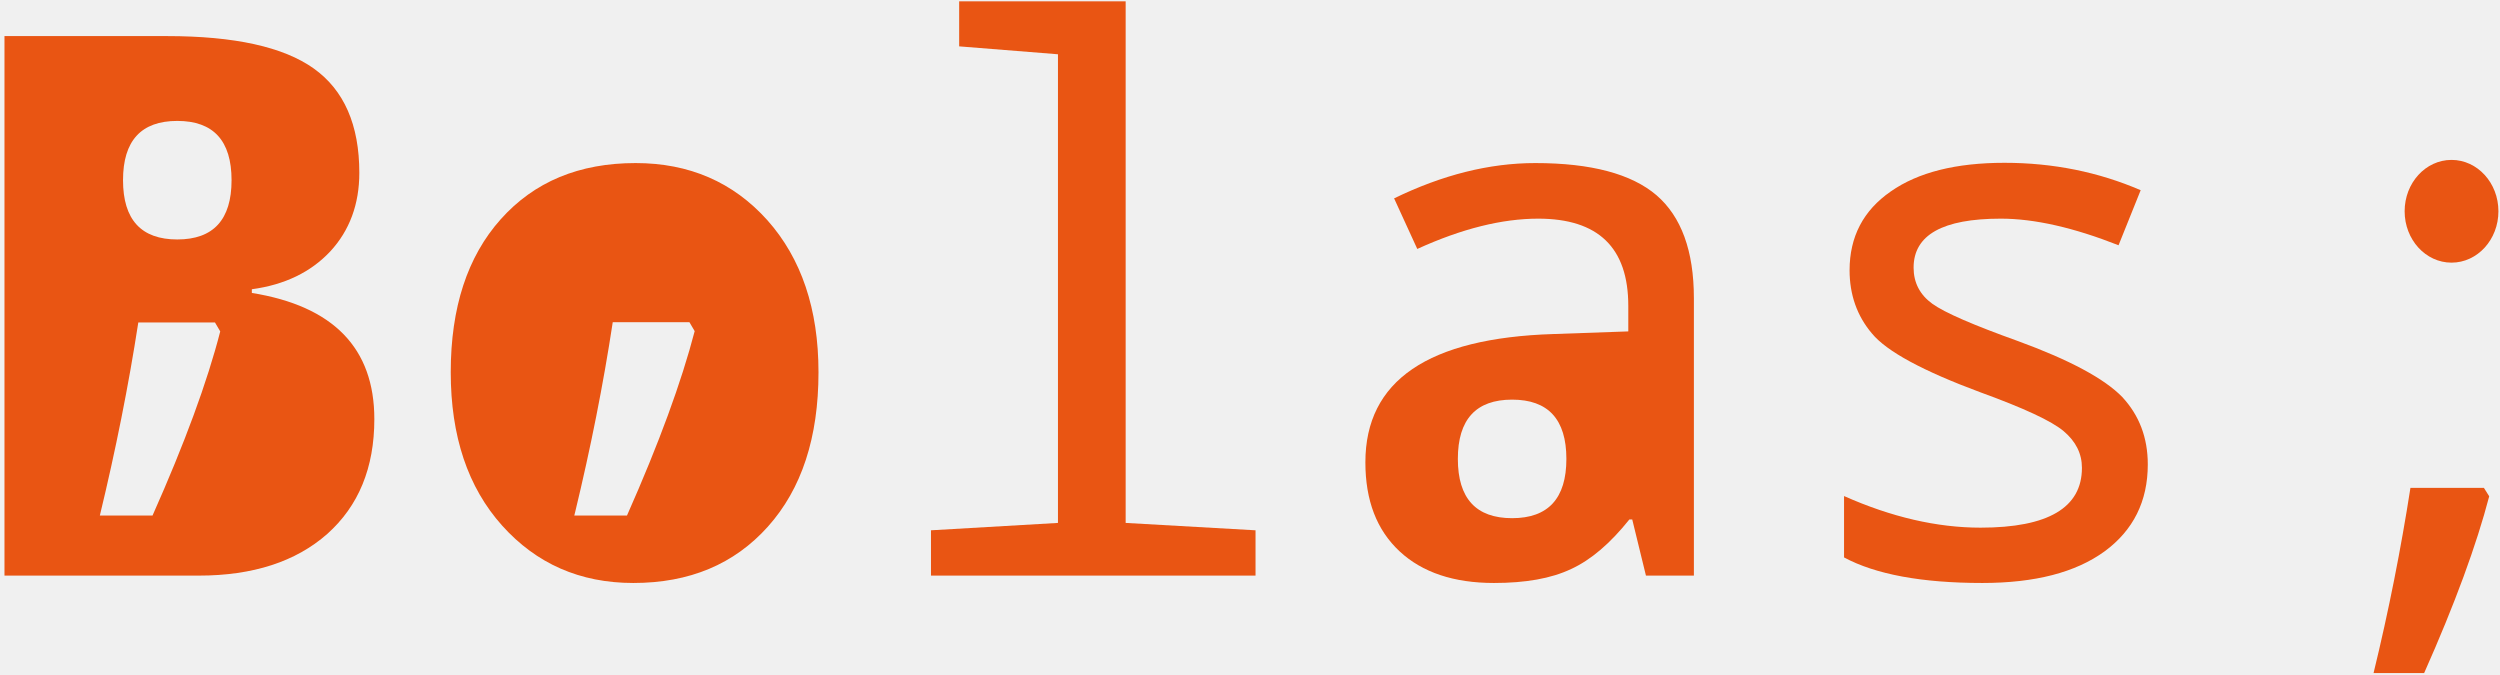
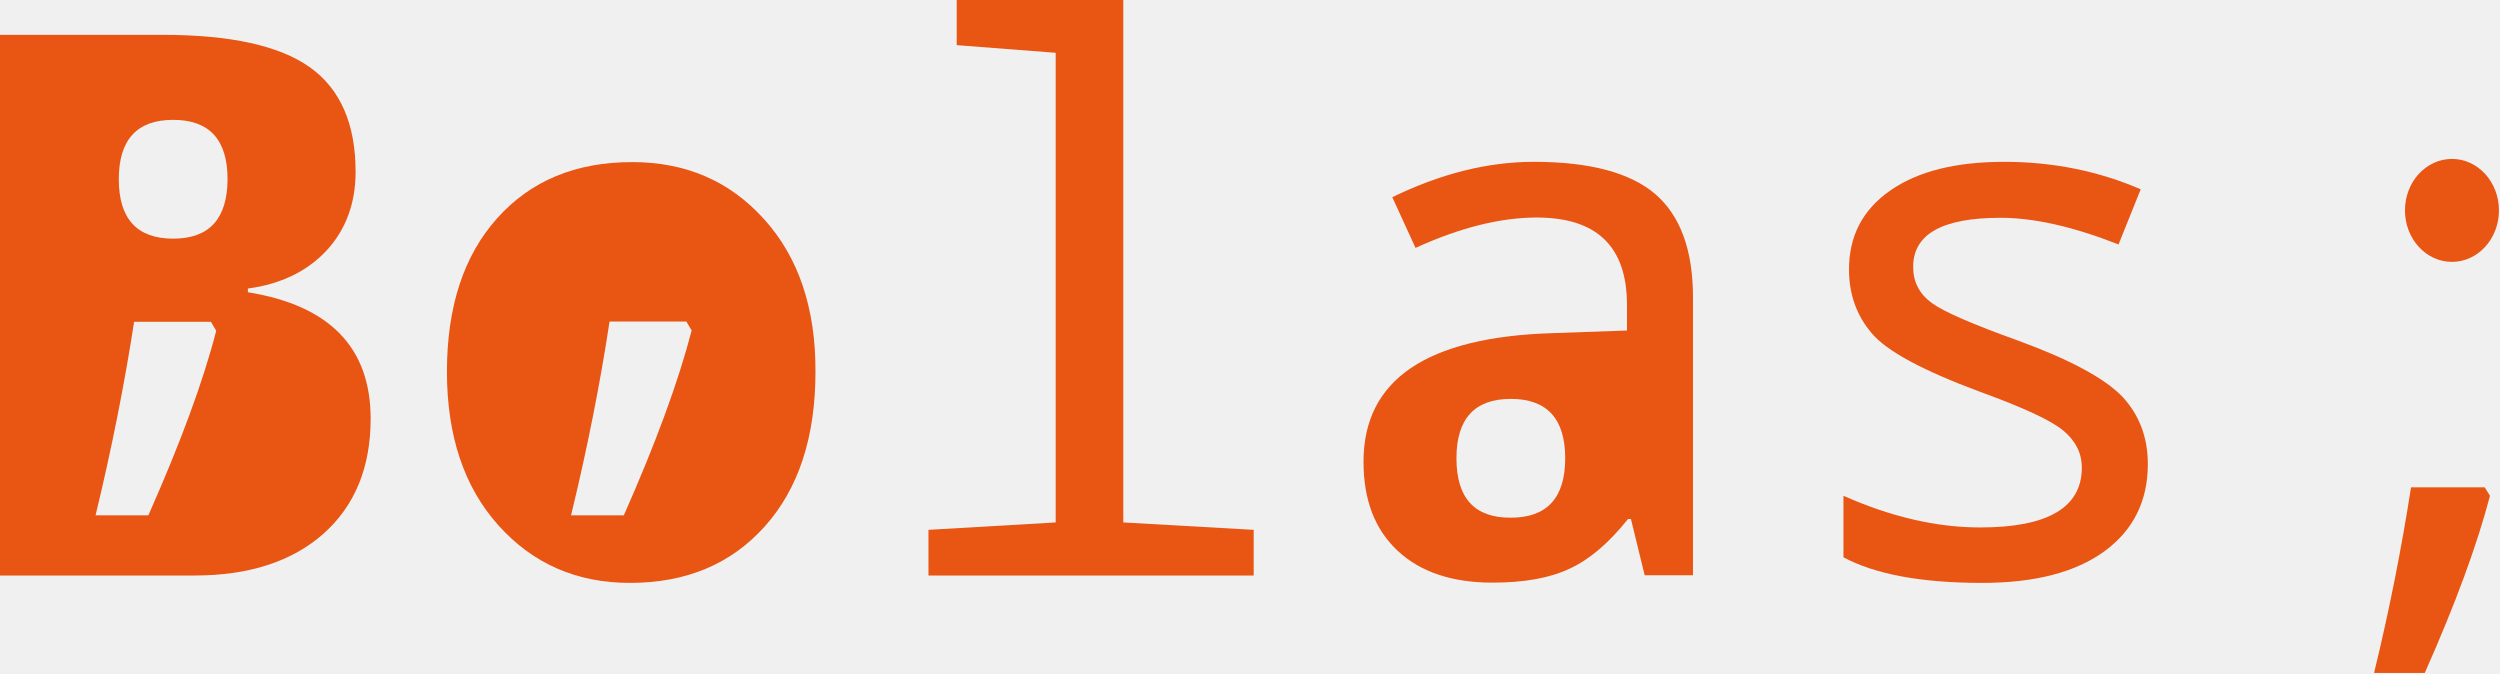
- <svg xmlns="http://www.w3.org/2000/svg" version="1.1" id="圖層_1" x="0px" y="0px" viewBox="0 0 949 256" style="enable-background:new 0 0 949 256;" xml:space="preserve">
-   <style type="text/css">
- 	.st0{display:none;fill:#2366D1;}
- 	.st1{display:none;fill:#609DFF;}
- 	.st2{display:none;fill:#A4C7FF;}
- 	.st3{display:none;}
- 	.st4{display:inline;fill:#333333;}
- 	.st5{fill:#E95513;}
- </style>
-   <path class="st0" d="M110.9,128l110.9,64l-110.9,64L0,192L110.9,128z" />
-   <path class="st1" d="M110.9,64l110.9,64l-110.9,64L0,128L110.9,64z" />
-   <path class="st2" d="M110.9,0l110.9,64l-110.9,64L0,64L110.9,0z" />
-   <g transform="translate(300, 55.695), scale(0.7)" class="st3">
-     <path vector-effect="non-scaling-stroke" class="st4" d="M613.9,10.2v127c0,0.9,0,1.9,0.1,2.8c0.4,8.5,2.6,16.3,6.6,23.3   c0.4,0.6,0.7,1.2,1.1,1.8c0.9,1.4,1.8,2.8,2.9,4.1c4.5,5.8,10.3,10.6,17.2,14.3c0.6,0.3,1.1,0.6,1.7,0.9c1.6,0.8,3.2,1.5,4.9,2.2   c7.4,2.9,15.6,4.5,24.5,4.7c0.8,0,1.7,0,2.5,0c0.9,0,1.9,0,2.8,0c9.8-0.3,18.6-2.2,26.6-5.7c0.8-0.4,1.7-0.8,2.5-1.2   c9.3-4.6,16.6-11,21.9-19.2c0.8-1.2,1.5-2.5,2.2-3.8c3.5-6.7,5.4-14.2,5.7-22.3c0-0.6,0-1.2,0-1.8v-127c0-0.3,0-0.6,0-0.9   c0.2-2,0.9-3.5,2.1-4.7c0.8-0.7,1.7-1.3,2.7-1.6c0.8-0.3,1.8-0.4,2.8-0.4c1.5,0,2.8,0.3,3.9,0.8c0.6,0.3,1.2,0.7,1.7,1.2   c1.2,1.2,1.9,2.9,2,4.9c0,0.2,0,0.5,0,0.7v127c0,13.1-3.1,24.7-9.2,35c-0.2,0.3-0.4,0.7-0.6,1c-6.6,10.5-15.7,18.7-27.4,24.6   c-10.8,5.4-23,8.4-36.5,8.8c-1.1,0-2.2,0-3.3,0c-14.8,0-28.1-2.9-39.8-8.8c-0.9-0.5-1.8-0.9-2.7-1.4c-9.2-5.1-16.7-11.8-22.5-20   c-0.7-1-1.4-2.1-2.1-3.2c-6.5-10.5-9.7-22.5-9.7-36v-127c0-0.3,0-0.6,0-0.9c0.2-2,0.9-3.5,2.1-4.7c0.8-0.7,1.7-1.3,2.7-1.6   c0.8-0.3,1.8-0.4,2.8-0.4c1.5,0,2.8,0.3,3.9,0.8c0.6,0.3,1.2,0.7,1.7,1.2c1.2,1.2,1.9,2.9,2,4.9C613.9,9.7,613.9,10,613.9,10.2z    M895.5,9c-0.2-0.1-0.4-0.2-0.6-0.3C884.6,2.9,873.4,0,861.2,0c-0.8,0-1.6,0-2.4,0c-11,0.3-20.7,2.3-29.2,6.2   c-0.5,0.2-1,0.5-1.5,0.7c-8.4,4.1-15,9.8-19.8,17c-5,7.6-7.6,16.3-7.6,26.2c0,13,4.8,24.2,14.4,33.5c0.6,0.6,1.2,1.2,1.8,1.7   c0.9,0.8,1.7,1.5,2.7,2.2c10,7.9,23.2,13.3,39.4,15.9c0.9,0.1,1.8,0.3,2.6,0.4c14.9,2,26.5,6.4,34.7,13c0.7,0.6,1.4,1.1,2,1.7   c0.3,0.3,0.6,0.5,0.8,0.8c7.7,7.5,11.6,16.8,11.6,28c0,13.5-4.2,23.9-12.7,31.2c-1.4,1.2-2.9,2.3-4.5,3.3   c-7.5,4.8-16.9,7.4-28.2,7.6c-0.7,0-1.4,0-2,0c-0.7,0-1.5,0-2.2,0c-10.5-0.2-19.7-2.1-27.6-5.6c-1-0.5-2.1-0.9-3.1-1.5   c-0.5-0.3-1-0.5-1.5-0.8c-7.2-4-12.9-9.2-17.1-15.7c-0.7-1.1-1.3-2.2-2-3.3c-0.1-0.1-0.1-0.2-0.2-0.4c-1.4-2.7-3.5-4.2-6.2-4.5   c-0.3,0-0.7-0.1-1-0.1c-0.1,0-0.2,0-0.3,0c-2.2,0.1-4,0.7-5.4,2c-0.2,0.2-0.5,0.5-0.7,0.7c-0.8,1-1.3,2.1-1.4,3.4   c0,0.3-0.1,0.7-0.1,1c0,0.3,0,0.7,0.1,1c0.1,0.4,0.2,0.8,0.3,1.1c0.1,0.3,0.2,0.6,0.4,0.9c0.2,0.5,0.5,0.9,0.7,1.4   c5.3,9.9,13,17.9,23,24.1c0.9,0.5,1.8,1.1,2.7,1.6c11.8,6.6,25.7,9.9,41.7,9.9c10.7,0,20.3-1.7,28.8-5.1c1.4-0.6,2.7-1.2,4.1-1.8   c9.5-4.6,16.8-11.3,22-20c0.8-1.3,1.5-2.6,2.1-4c3.8-7.8,5.7-16.7,5.7-26.8c0-0.7,0-1.4,0-2.1c-0.4-13.5-4.6-24.7-12.6-33.6   c-0.7-0.8-1.5-1.6-2.2-2.3c-9.9-9.6-25.6-16.3-47.1-19.8c-0.6-0.1-1.2-0.2-1.8-0.3c-15.5-2.8-27-7.3-34.5-13.5   c-0.3-0.3-0.6-0.5-0.9-0.8c-7.2-6.3-10.8-14.1-10.8-23.3c0,0,0-0.1,0-0.1c0-11.4,4-20.2,11.9-26.6c0.3-0.2,0.6-0.5,0.9-0.7   c7.5-5.7,17.6-8.6,30.3-8.9c0.7,0,1.3,0,2,0c0.3,0,0.6,0,0.9,0c17.8,0.2,31.6,7,41.5,20.2c0.5,0.7,1,1.3,1.4,2   c1.5,2.3,3.5,3.5,6.1,3.8c0.3,0,0.7,0.1,1.1,0.1c0.2,0,0.4,0,0.6,0c1.1,0,1.9-0.2,2.5-0.5c0,0,0.1,0,0.1-0.1   c0.7-0.3,1.3-0.8,1.8-1.2c0.5-0.4,0.9-0.9,1.3-1.4c0.5-0.8,0.9-1.6,1-2.5c0.1-0.4,0.1-0.8,0.1-1.2c0-1.5-0.3-2.9-1-4.1   C913.6,22.1,905.9,14.9,895.5,9z M160.3,0.1C159,0,157.7,0,156.4,0c-16.6,0-31.9,3.8-46,11.5c-1.5,0.8-2.9,1.6-4.3,2.5   c-0.5,0.3-1,0.6-1.6,1c-13.2,8.4-24,19.2-32.4,32.6c-0.8,1.3-1.6,2.6-2.4,4c-9,15.7-13.4,32.7-13.4,50.9c0,16.6,3.7,32.2,11.2,46.8   c0.7,1.4,1.5,2.9,2.3,4.3c9,15.8,21.2,28.3,36.6,37.6c0.5,0.3,1.1,0.6,1.6,0.9c14.9,8.7,31,13,48.3,13c27.3,0,48.3-7.3,63-22   c1-1.2,1.6-2.6,1.8-4.4c0-0.3,0-0.6,0-1c0-1.8-0.6-3.4-1.7-4.8c-0.2-0.3-0.5-0.6-0.8-0.8c0,0-0.1-0.1-0.1-0.1   c-1.6-1.5-3.4-2.2-5.4-2.2c-0.6,0-1.1,0.1-1.7,0.2c-0.4,0.1-0.8,0.3-1.3,0.5c-0.3,0.2-0.6,0.3-0.9,0.5   c-15.2,12.5-32.9,18.7-53,18.7c-13.8,0-26.7-3.2-38.7-9.7c-1.2-0.7-2.5-1.4-3.7-2.1c-13.1-7.9-23.4-18.5-31-31.9   c-6.9-12.2-10.7-25.3-11.3-39.4c-0.1-1.4-0.1-2.8-0.1-4.2c0-15.2,3.8-29.5,11.5-42.9c0-0.1,0.1-0.2,0.2-0.3   c7.7-13.3,18-23.9,31-31.9c0.9-0.6,1.9-1.1,2.9-1.7c11-6.2,22.7-9.6,35.1-10.2c1.4-0.1,2.8-0.1,4.2-0.1c0.1,0,0.3,0,0.4,0   c15.6,0.1,28.9,3.2,40,9.5c4,2.2,7.7,4.9,11,7.9c0.2,0.1,0.3,0.3,0.5,0.4c2.2,1.8,4.2,2.7,5.9,2.7c0.2,0,0.4,0,0.6,0   c1.6-0.1,3-0.6,4.1-1.5c0.3-0.3,0.6-0.6,0.9-0.9c0.1-0.1,0.2-0.2,0.2-0.3c1.2-1.6,1.8-3.3,1.8-5.2c0-0.2,0-0.4,0-0.6   c-0.1-1.9-0.9-3.4-2.3-4.5c0,0-0.1-0.1-0.1-0.1C202.3,8.4,182.6,0.9,160.3,0.1z M551.2,198.4l-47.1-75.3h-4.6h-41.2v71.7   c0,2.2-0.7,4.1-2,5.5c-1.3,1.4-3.1,2.1-5.3,2.2c-0.1,0-0.2,0-0.3,0c-2.1,0-3.8-0.6-5.2-1.9c-0.1-0.1-0.2-0.2-0.3-0.3   c-0.3-0.3-0.6-0.7-0.9-1c-0.9-1.2-1.3-2.7-1.3-4.4c0,0,0,0,0,0V10.2c0-0.3,0-0.6,0-0.9c0.2-2,0.9-3.5,2.1-4.7   c0.8-0.7,1.7-1.3,2.7-1.6c0.8-0.3,1.8-0.4,2.8-0.4h48.9c12.3,0,23.3,2.6,33,7.7c9,4.7,16.1,11.2,21.5,19.4c0.4,0.7,0.9,1.4,1.3,2.1   c2.1,3.6,3.9,7.4,5.2,11.4c2,6.2,3,12.9,3,20.1c0,12.6-3.2,23.7-9.5,33.2c-0.7,1-1.4,2-2.1,3c-0.8,1.1-1.7,2.1-2.6,3.2   c-7.1,8-16,13.7-27,17.2c-0.6,0.2-1.2,0.4-1.8,0.5l44,70.4c1.4,2.4,2,4.4,2,5.9c0,0.3,0,0.6,0,0.8c-0.2,1.2-0.6,2.2-1.4,3   c-0.2,0.2-0.4,0.4-0.7,0.6c-0.3,0.2-0.5,0.3-0.8,0.5c-1.4,0.7-3.2,1.1-5.5,1.1c-1.6,0-2.8-0.3-3.8-0.8c-0.1-0.1-0.2-0.1-0.3-0.2   c-0.9-0.6-1.7-1.4-2.5-2.5C551.4,198.8,551.3,198.6,551.2,198.4z M399.1,197.6l-18.9-45.3H276L257,197.6c-1.1,3.1-3.3,4.7-6.6,4.9   c-0.2,0-0.4,0-0.5,0c-0.3,0-0.6,0-0.9,0c-1.9-0.2-3.4-0.9-4.5-2.1c-0.1-0.1-0.1-0.1-0.2-0.2c-0.3-0.3-0.5-0.6-0.7-1   c-0.9-1.3-1.3-2.8-1.3-4.4c0-0.4,0-0.9,0.1-1.3c0.1-0.7,0.3-1.4,0.7-2L320.5,7.9c0.1-0.3,0.2-0.5,0.3-0.8c1.3-2.8,3.4-4.3,6.3-4.5   c0.3,0,0.5,0,0.8,0c0.3,0,0.7,0,1,0.1c2.9,0.3,5,2.1,6.4,5.3l77.8,183.6c0.5,1,0.8,2.1,0.8,3.3c0,0.4,0,0.9-0.1,1.3   c-0.3,1.5-1,2.9-2.2,4.1c-0.2,0.2-0.5,0.5-0.8,0.7c-1.2,0.9-2.5,1.5-4,1.6c-0.2,0-0.4,0-0.6,0c-0.3,0-0.6,0-0.9,0   C402.4,202.2,400.3,200.6,399.1,197.6z M15.4,10.2v184.6c0,2.1-0.6,3.8-1.9,5.2c-0.1,0.1-0.2,0.2-0.3,0.3c-0.3,0.3-0.7,0.6-1,0.9   c-1.2,0.9-2.7,1.3-4.4,1.3c0,0,0,0,0,0c-2.1,0-3.8-0.6-5.2-1.9c-0.1-0.1-0.2-0.2-0.3-0.3c-0.3-0.3-0.6-0.7-0.9-1   C0.4,198,0,196.6,0,194.9c0,0,0,0,0,0V10.2C0,8.2,0.6,6.4,1.9,5C2,4.9,2.1,4.8,2.2,4.7c0.3-0.3,0.7-0.6,1-0.9   C4.5,3,5.9,2.6,7.6,2.6c0,0,0,0,0,0c2.1,0,3.8,0.6,5.2,1.9c0.1,0.1,0.2,0.2,0.3,0.3c0.3,0.3,0.6,0.7,0.9,1   C14.9,7,15.4,8.5,15.4,10.2C15.4,10.2,15.4,10.2,15.4,10.2z M281.9,138.5h92.4L327.9,27.9L281.9,138.5z M458.2,107.8h41.2   c7.3,0,14-1.1,20.1-3.4c1.7-0.6,3.4-1.4,5-2.2c0.9-0.4,1.7-0.9,2.5-1.4c5.1-3,9.4-6.9,12.8-11.6c0.7-0.9,1.3-1.9,1.9-2.9   c3.7-6.1,5.8-12.9,6.2-20.4c0-0.9,0.1-1.8,0.1-2.7c0-8.7-2.1-16.5-6.3-23.4s-9.9-12.3-17.3-16.1c-7.3-3.8-15.7-5.8-25.1-5.8h-41.2   V107.8z" />
+ <svg xmlns="http://www.w3.org/2000/svg" width="947" height="255" viewBox="0 0 947 255" fill="none">
+   <g clip-path="url(#clip0)">
+     <path d="M913.3 184.6C909.7 207.7 905.1 231.1 899.3 254.9H918.5C930.2 228.6 938.4 206.2 943.2 187.8L941.2 184.6H913.3Z" fill="#E95513" />
+     <path d="M928.8 99.2C938.631 99.2 946.6 90.47 946.6 79.7C946.6 68.93 938.631 60.2 928.8 60.2C918.969 60.2 911 68.93 911 79.7C911 90.47 918.969 99.2 928.8 99.2Z" fill="#E95513" />
+     <path d="M93.9 110.7V109.3C106.4 107.6 116.3 102.8 123.7 94.9C131 87 134.7 77 134.7 65.1C134.7 46.9 128.9 33.7 117.4 25.5C105.9 17.3 87.3 13.2 61.7 13.2H0V218H73.8C94.3 218 110.6 212.7 122.5 202.2C134.4 191.6 140.4 177.1 140.4 158.6C140.4 131.7 124.9 115.7 93.9 110.7ZM56.2 195.2H36.2C42.2 170.4 47.1 145.9 50.8 121.9H79.9L81.9 125.3C77 144.4 68.4 167.7 56.2 195.2ZM65.6 90.4C51.9 90.4 45 82.9 45 67.9C45 52.9 51.9 45.4 65.6 45.4C79.3 45.4 86.2 52.9 86.2 67.9C86.1 82.9 79.3 90.4 65.6 90.4Z" fill="#E95513" />
+     <path d="M289.5 83.1C276.5 68.6 259.8 61.4 239.5 61.4C218 61.4 201 68.5 188.3 82.7C175.6 96.9 169.3 116.3 169.3 140.8C169.3 165.1 175.8 184.5 188.8 199C201.8 213.5 218.4 220.8 238.6 220.8C259.9 220.8 276.9 213.7 289.7 199.4C302.5 185.1 308.9 165.6 308.9 140.8C309 116.8 302.5 97.5 289.5 83.1ZM216.3 195.2C216.4 194.8 216.5 194.4 216.6 194C222.5 169.6 227.3 145.5 230.9 121.8H260L262 125.2C257 144.4 248.5 167.7 236.3 195.2H218.8H216.3Z" fill="#E95513" />
+     <path d="M425.5 0H362.4V17.1L399.9 20V197.9L351.7 200.7V218H474.9V200.7L425.5 197.9V0Z" fill="#E95513" />
+     <path d="M627 73.5C617.5 65.4 602.2 61.3 581 61.3C563.5 61.3 545.7 65.8 527.4 74.7L536.2 93.9C553.1 86.2 568.4 82.4 582.1 82.4C604.9 82.4 616.3 93.4 616.3 115.5V125.2L587.9 126.2C540.3 127.7 516.5 143.9 516.5 174.9C516.5 189.4 520.8 200.6 529.5 208.7C538.1 216.7 550.1 220.7 565.3 220.7C577.3 220.7 587 219 594.6 215.4C602.2 211.9 609.5 205.6 616.7 196.6H617.8L623 217.9H641.3V112.6C641.3 94.7 636.5 81.7 627 73.5ZM551.7 173.6C551.7 158.6 558.6 151.1 572.3 151.1C586 151.1 592.9 158.6 592.9 173.6C592.9 188.6 586 196.1 572.3 196.1C558.6 196.2 551.7 188.7 551.7 173.6Z" fill="#E95513" />
+     <path d="M764.4 129C747.4 122.9 736.5 118.2 731.8 114.8C727.1 111.4 724.7 106.8 724.7 101.1C724.7 88.7 735.7 82.5 757.8 82.5C770.6 82.5 785.5 85.9 802.5 92.6L810.9 71.7C794.9 64.8 777.7 61.3 759.2 61.3C740.8 61.3 726.4 64.9 716 72.2C705.6 79.4 700.4 89.4 700.4 102.1C700.4 111.3 703.2 119.4 708.9 126.1C714.5 132.9 728.2 140.3 750 148.4C766.5 154.4 777.1 159.3 781.7 163.2C786.3 167.1 788.6 171.7 788.6 177.1C788.6 192.2 775.8 199.8 750.1 199.8C733.6 199.8 716.3 195.8 698.3 187.8V211.1C710.2 217.5 727.7 220.8 750.8 220.8C770.8 220.8 786.2 216.8 797.2 208.8C808.1 200.8 813.6 189.8 813.6 175.8C813.6 165.7 810.4 157.2 803.9 150.2C797.2 143.3 784.1 136.2 764.4 129Z" fill="#E95513" />
  </g>
-   <g>
-     <path class="st5" d="M915,185.2c-3.6,23.1-8.2,46.5-14,70.3h19.2c11.7-26.3,19.9-48.7,24.7-67.1l-2-3.2H915z" />
-     <ellipse class="st5" cx="930.6" cy="80.2" rx="17.8" ry="19.5" />
-     <path class="st5" d="M95.6,111.2v-1.4c12.5-1.7,22.4-6.5,29.8-14.4c7.3-7.9,11-17.9,11-29.8c0-18.2-5.8-31.4-17.3-39.6   c-11.5-8.2-30.1-12.3-55.7-12.3H1.7v204.8h73.8c20.5,0,36.8-5.3,48.7-15.8c11.9-10.6,17.9-25.1,17.9-43.6   C142.1,132.2,126.6,116.2,95.6,111.2z M57.9,195.7h-20c6-24.8,10.9-49.3,14.6-73.3h29.1l2,3.4C78.7,144.9,70.1,168.3,57.9,195.7z    M67.3,90.9c-13.7,0-20.6-7.5-20.6-22.5c0-15,6.9-22.5,20.6-22.5c13.7,0,20.6,7.5,20.6,22.5C87.9,83.4,81,90.9,67.3,90.9z" />
-     <path class="st5" d="M291.3,83.6c-13-14.5-29.7-21.7-50-21.7c-21.5,0-38.5,7.1-51.2,21.3c-12.7,14.2-19,33.6-19,58.1   c0,24.3,6.5,43.7,19.5,58.2c13,14.5,29.6,21.8,49.8,21.8c21.3,0,38.3-7.1,51.1-21.4c12.8-14.3,19.2-33.8,19.2-58.6   C310.7,117.3,304.2,98.1,291.3,83.6z M218,195.7c0.1-0.4,0.2-0.8,0.3-1.2c5.9-24.4,10.7-48.5,14.3-72.2h29.1l2,3.4   c-5,19.2-13.5,42.5-25.7,70h-17.5H218z" />
-     <polygon class="st5" points="427.3,0.5 364.1,0.5 364.1,17.6 401.6,20.6 401.6,198.5 353.4,201.3 353.4,218.5 476.6,218.5    476.6,201.3 427.3,198.5  " />
-     <path class="st5" d="M628.8,74.1c-9.5-8.1-24.8-12.2-46-12.2c-17.5,0-35.3,4.5-53.6,13.4l8.8,19.2c16.9-7.7,32.2-11.5,45.9-11.5   c22.8,0,34.2,11,34.2,33.1v9.7l-28.4,1c-47.6,1.5-71.4,17.7-71.4,48.7c0,14.5,4.3,25.7,13,33.8c8.6,8,20.6,12,35.8,12   c12,0,21.7-1.7,29.3-5.3c7.6-3.5,14.9-9.8,22.1-18.8h1.1l5.2,21.3H643V113.2C643,95.2,638.2,82.2,628.8,74.1z M553.4,174.2   c0-15,6.9-22.5,20.6-22.5c13.7,0,20.6,7.5,20.6,22.5c0,15-6.9,22.5-20.6,22.5C560.3,196.7,553.4,189.2,553.4,174.2z" />
-     <path class="st5" d="M766.1,129.5c-17-6.1-27.9-10.8-32.6-14.2c-4.7-3.4-7.1-8-7.1-13.7c0-12.4,11-18.6,33.1-18.6   c12.8,0,27.7,3.4,44.7,10.1l8.4-20.9c-16-6.9-33.2-10.4-51.7-10.4c-18.4,0-32.8,3.6-43.2,10.9c-10.4,7.2-15.6,17.2-15.6,29.9   c0,9.2,2.8,17.3,8.5,24c5.6,6.8,19.3,14.2,41.1,22.3c16.5,6,27.1,10.9,31.7,14.8c4.6,3.9,6.9,8.5,6.9,13.9   c0,15.1-12.8,22.7-38.5,22.7c-16.5,0-33.8-4-51.8-12v23.3c11.9,6.4,29.4,9.7,52.5,9.7c20,0,35.4-4,46.4-12c10.9-8,16.4-19,16.4-33   c0-10.1-3.2-18.6-9.7-25.6C798.9,143.8,785.8,136.7,766.1,129.5z" />
-   </g>
+   <defs>
+     <clipPath id="clip0">
+       <rect width="946.6" height="254.9" fill="white" />
+     </clipPath>
+   </defs>
</svg>
